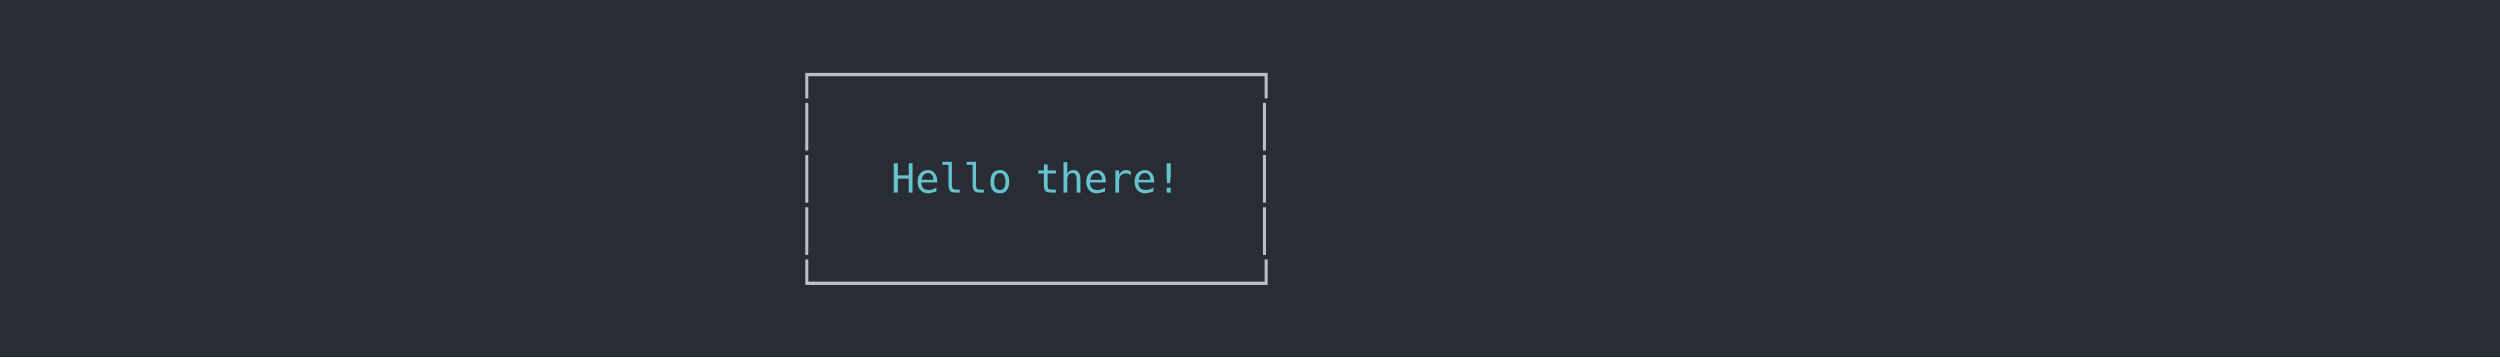
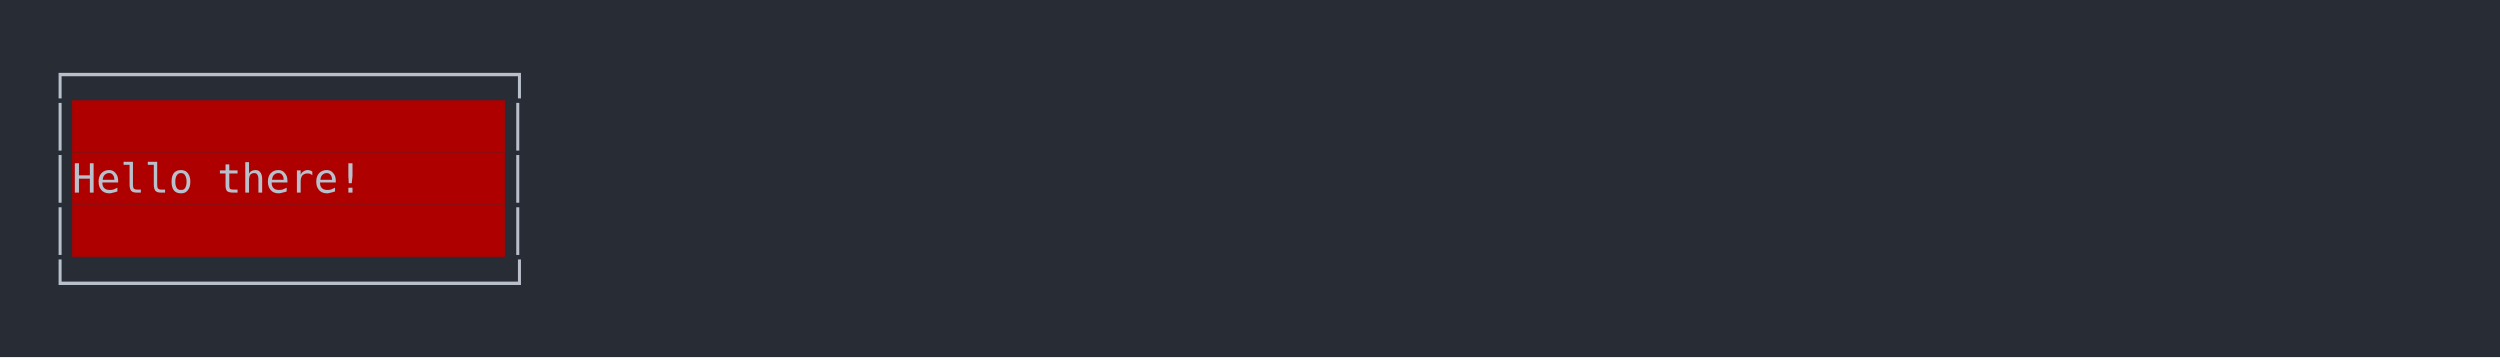
<svg xmlns="http://www.w3.org/2000/svg" xmlns:xlink="http://www.w3.org/1999/xlink" width="1040" height="148.55">
  <rect width="1040" height="148.55" rx="0" ry="0" class="a" />
  <svg height="108.55" viewBox="0 0 100 10.855" width="1000" x="20" y="20">
-     <style>.a{fill:rgb(40,45,53)}.b{font-family:'Fira Code',Monaco,Consolas,Menlo,'Bitstream Vera Sans Mono','Powerline Symbols',monospace}.c{fill:rgb(185,192,203);white-space:pre}.d{fill:transparent}.e{fill:rgb(102,194,205);white-space:pre}</style>
+     <style>.a{fill:rgb(40,45,53)}.b{font-family:'Fira Code',Monaco,Consolas,Menlo,'Bitstream Vera Sans Mono','Powerline Symbols',monospace}.c{fill:rgb(185,192,203);white-space:pre}.d{fill:rgb(175,0,0)}.e{fill:transparent}</style>
    <g font-family="'Fira Code',Monaco,Consolas,Menlo,'Bitstream Vera Sans Mono','Powerline Symbols',monospace" font-size="1.67" class="b">
      <defs>
        <symbol id="1">
-           <text x="31.062" y="1.67" class="c">│</text>
-           <text x="50.1" y="1.67" class="c">│</text>
+           <text x="0" y="1.67" class="c">│</text>
+           <rect height="2.171" width="18" x="1.002" y="0" class="d" />
+           <text x="1.002" y="1.67" class="c">                  </text>
+           <text x="19.038" y="1.67" class="c">│</text>
        </symbol>
        <symbol id="a">
-           <rect height="6" width="100" x="0" y="0" class="d" />
+           <rect height="6" width="100" x="0" y="0" class="e" />
        </symbol>
      </defs>
      <rect height="10.855" width="100" class="a" />
      <svg x="0" y="0" width="100">
        <svg x="0">
          <use xlink:href="#a" />
-           <text x="31.062" y="1.67" class="c">┌──────────────────┐</text>
+           <text x="0" y="1.67" class="c">┌──────────────────┐</text>
          <use xlink:href="#1" y="2.171" />
-           <text x="31.062" y="6.012" class="c">│</text>
-           <text x="35.07" y="6.012" class="e">Hello</text>
-           <text x="41.082" y="6.012" class="e">there!</text>
-           <text x="50.1" y="6.012" class="c">│</text>
+           <text x="0" y="6.012" class="c">│</text>
+           <rect height="2.171" width="18" x="1.002" y="4.342" class="d" />
+           <text x="1.002" y="6.012" class="c">   Hello there!   </text>
+           <text x="19.038" y="6.012" class="c">│</text>
          <use xlink:href="#1" y="6.513" />
-           <text x="31.062" y="10.354" class="c">└──────────────────┘</text>
+           <text x="0" y="10.354" class="c">└──────────────────┘</text>
        </svg>
      </svg>
    </g>
  </svg>
</svg>
